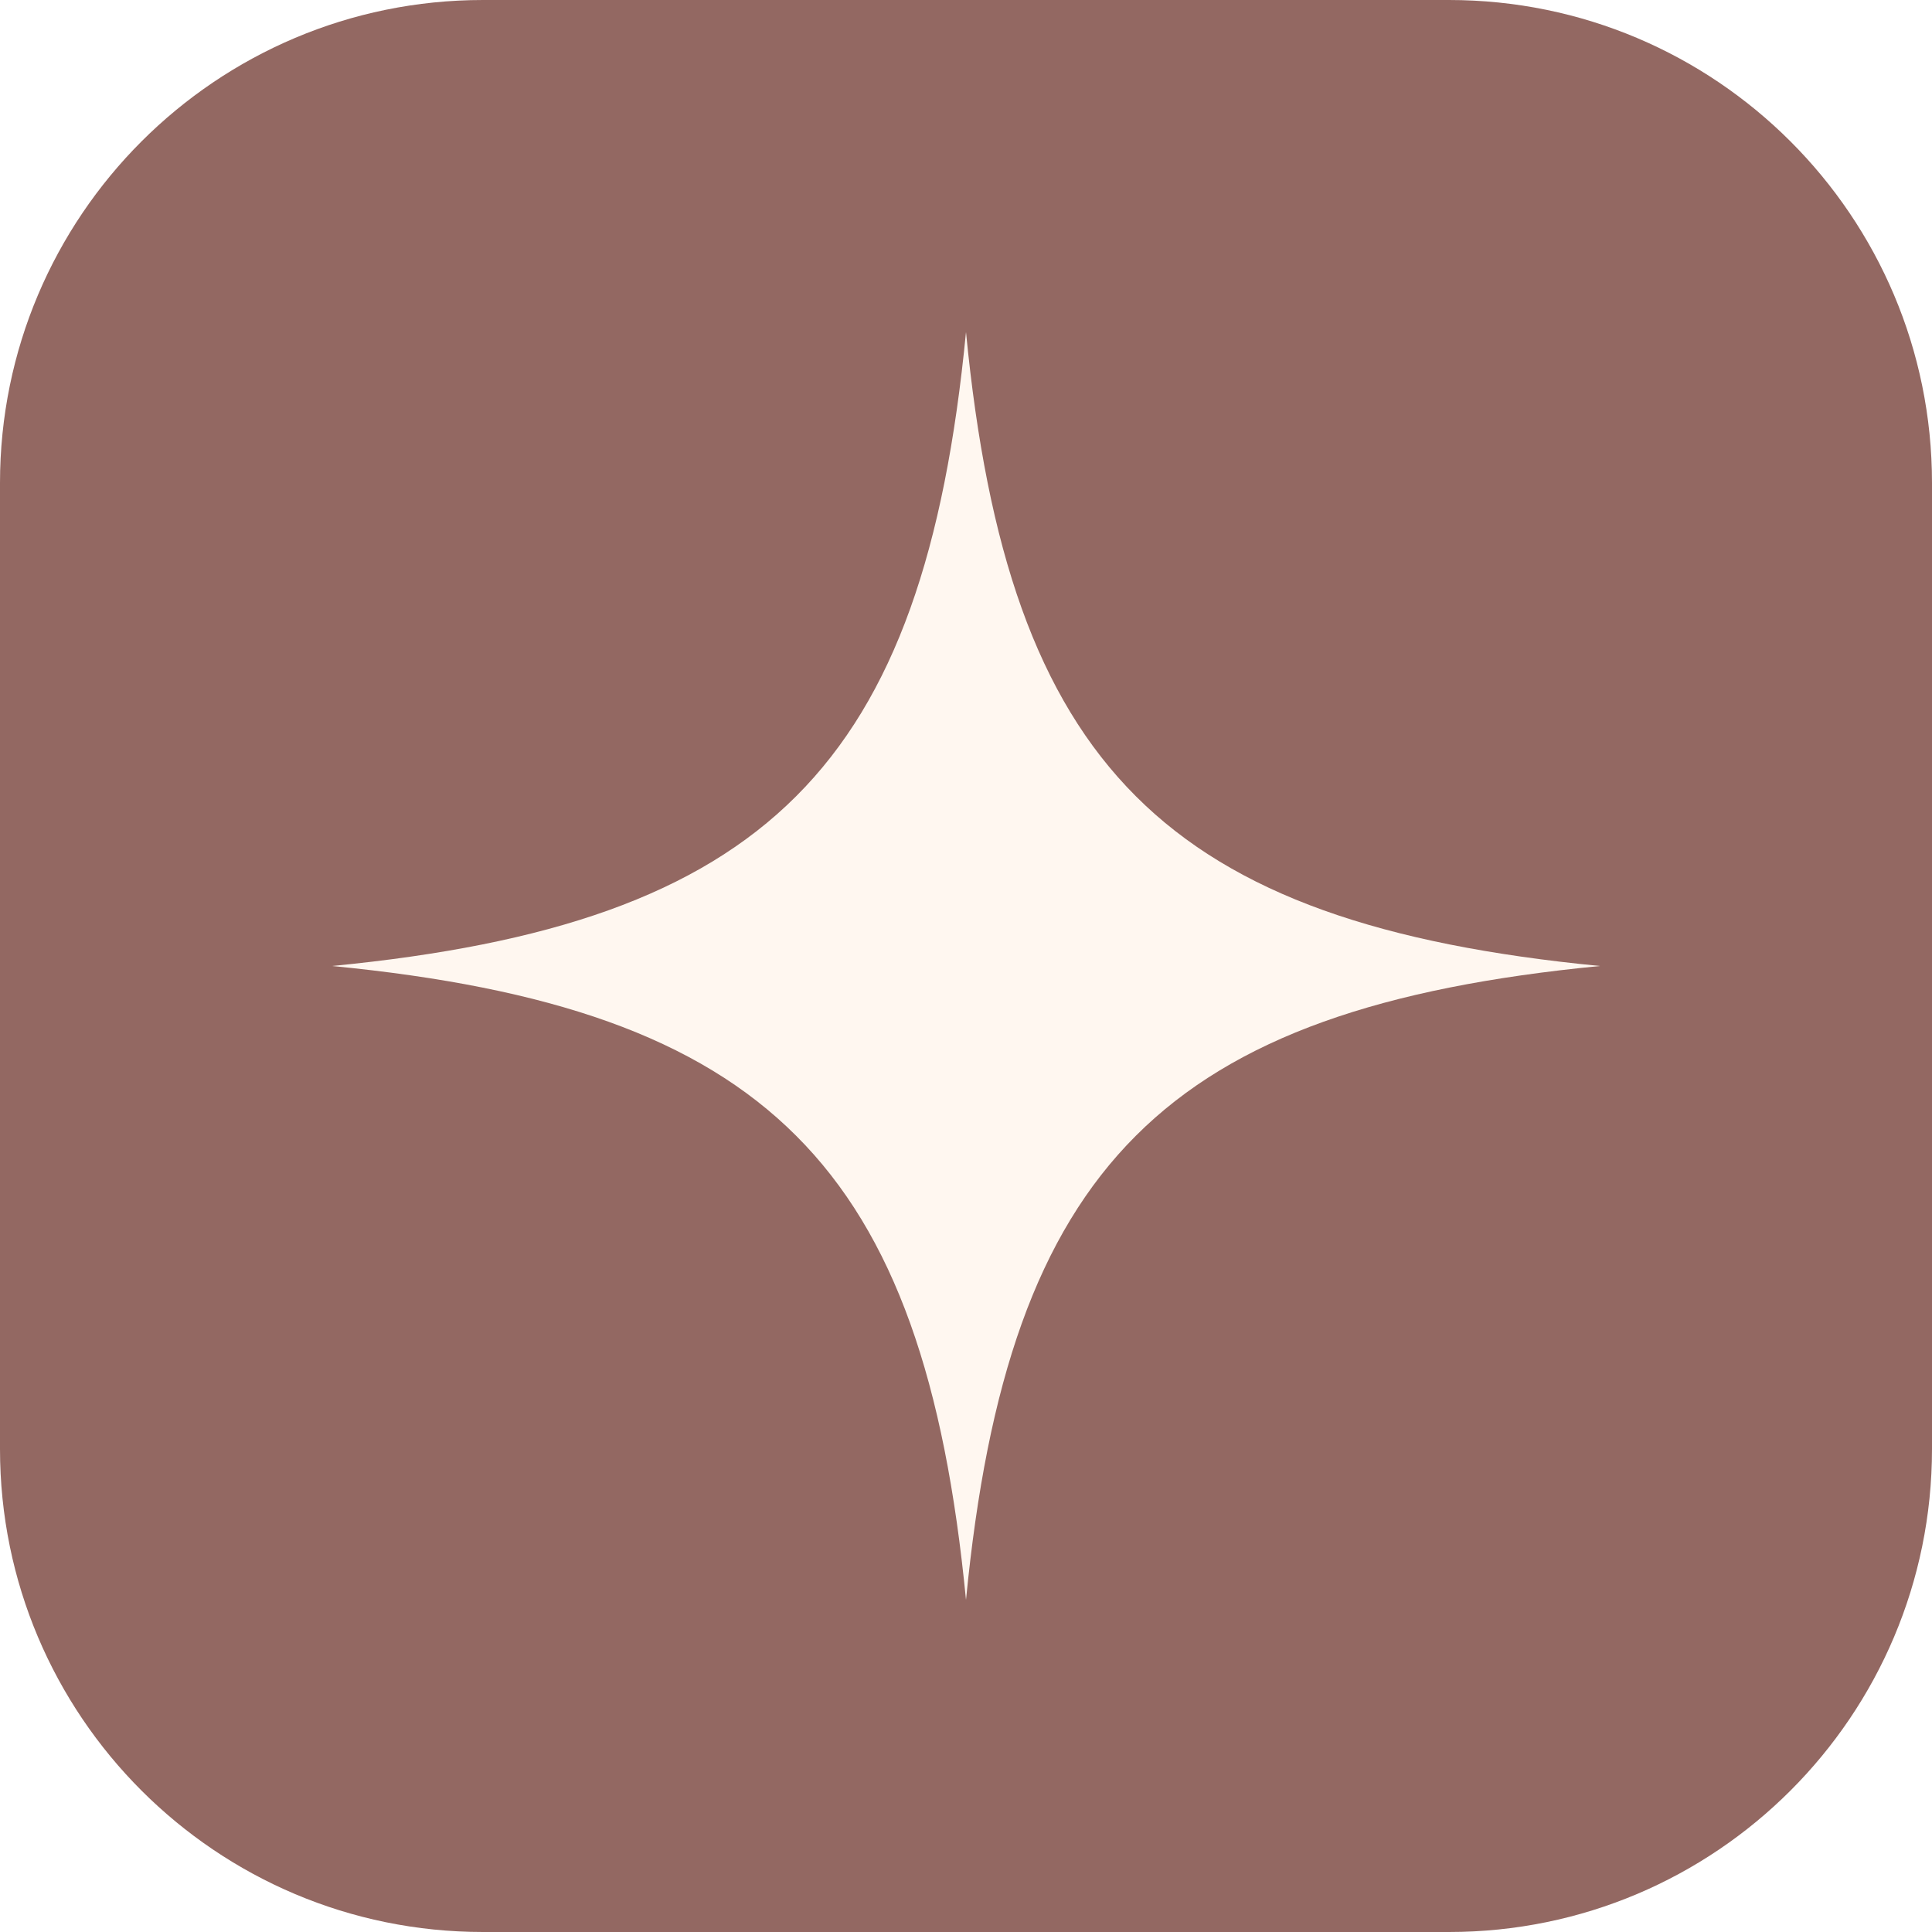
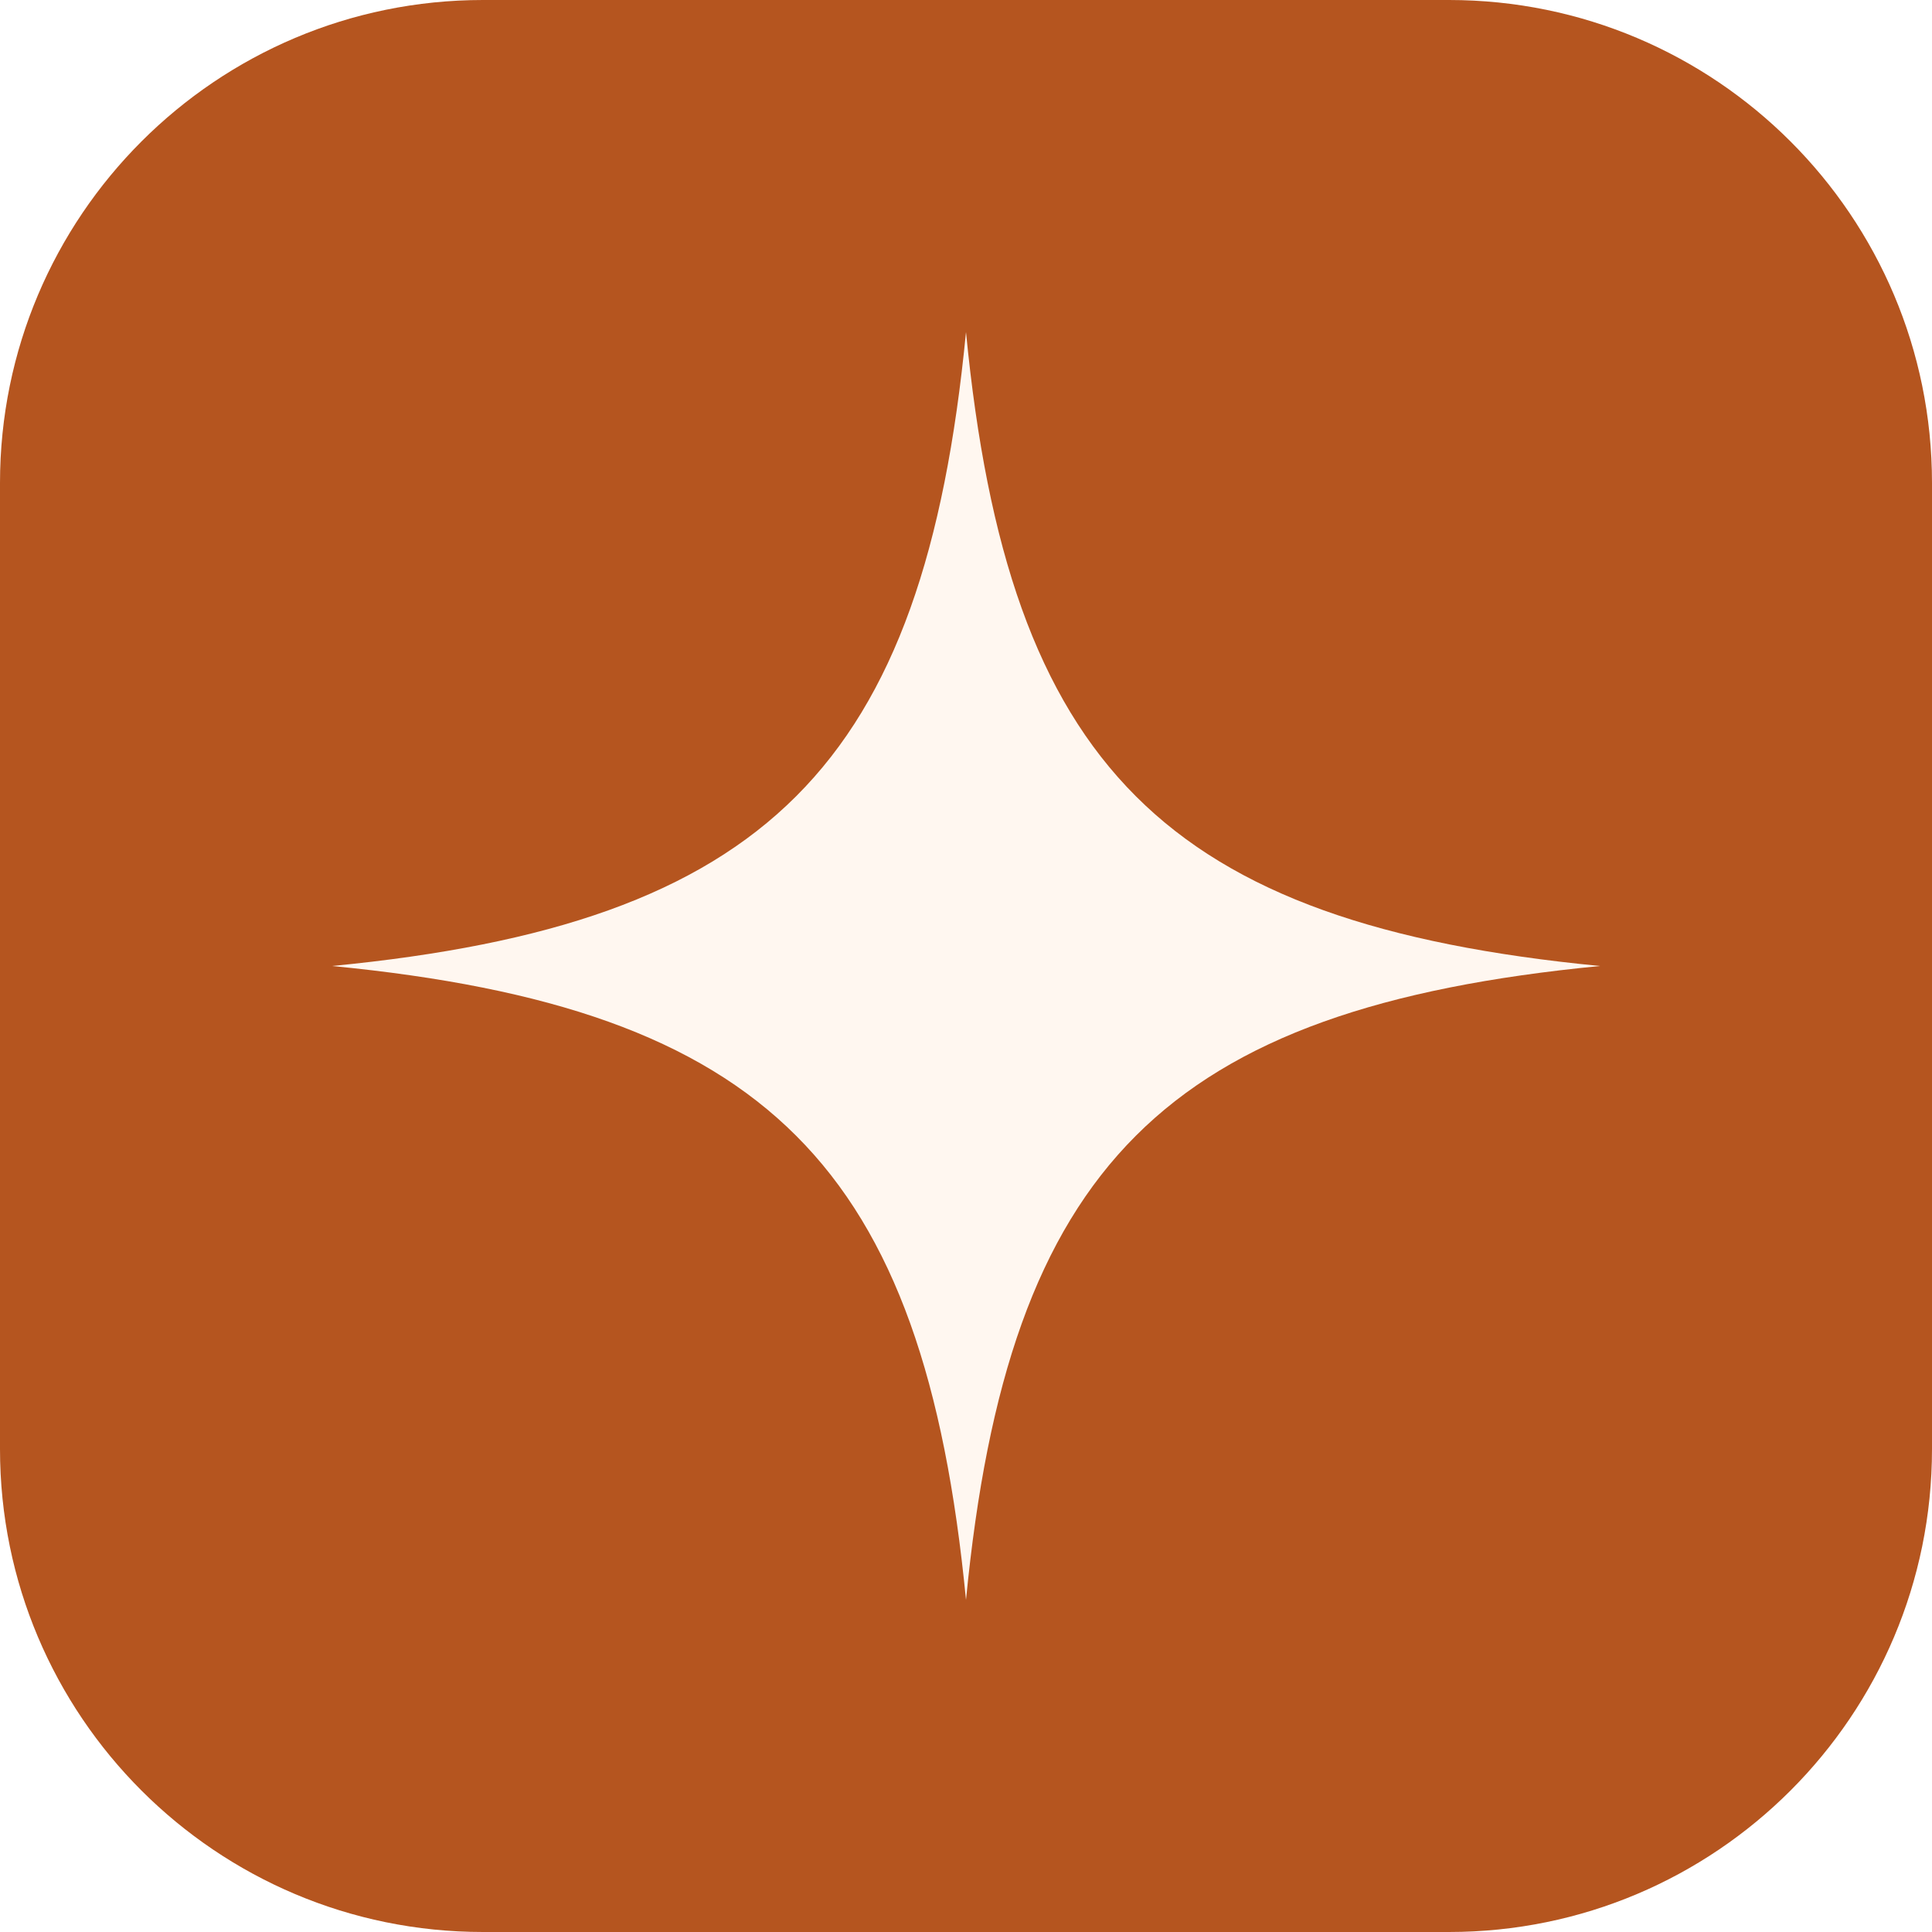
<svg xmlns="http://www.w3.org/2000/svg" width="64" height="64" viewBox="0 0 64 64" fill="none">
-   <rect width="64" height="64" rx="16" fill="#936862" />
+   <rect width="64" height="64" rx="16" fill="#b5551f" />
  <path d="M32 11 C33.4 25.4 38.6 30.6 53 32 C38.6 33.4 33.4 38.6 32 53 C30.6 38.6 25.4 33.4 11 32 C25.4 30.6 30.6 25.4 32 11 Z" fill="#fff7f0" />
</svg>
